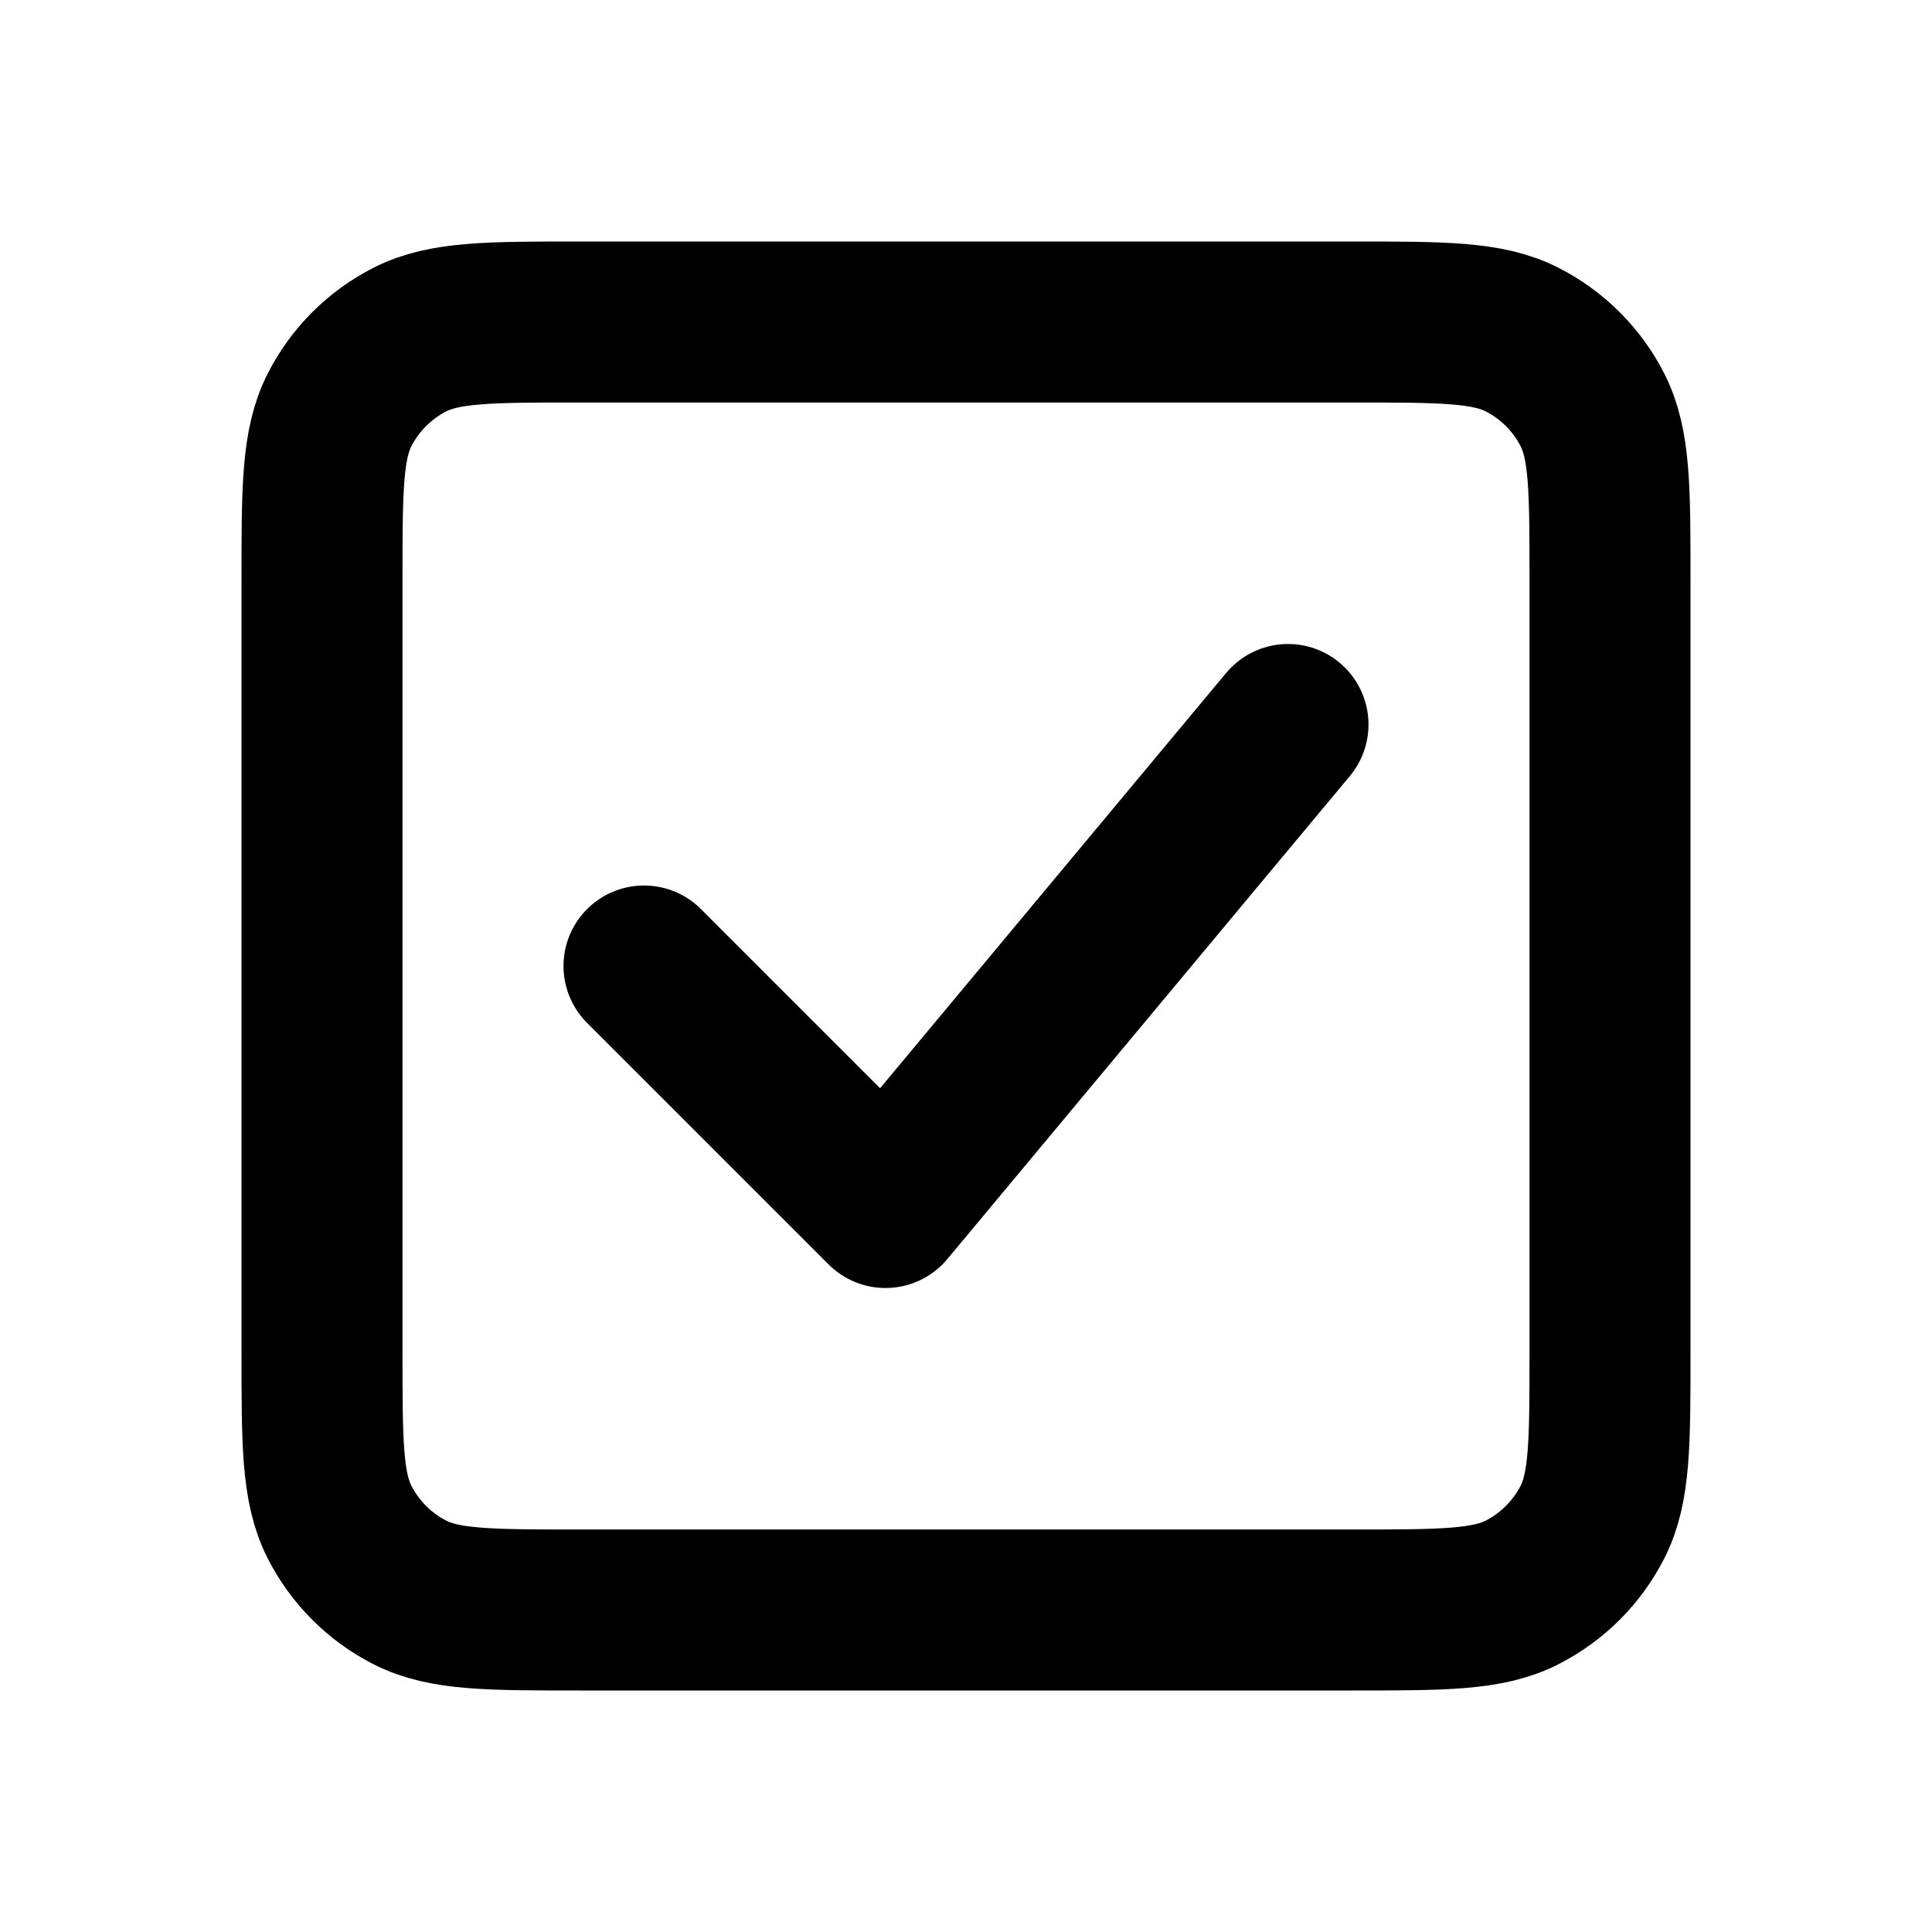
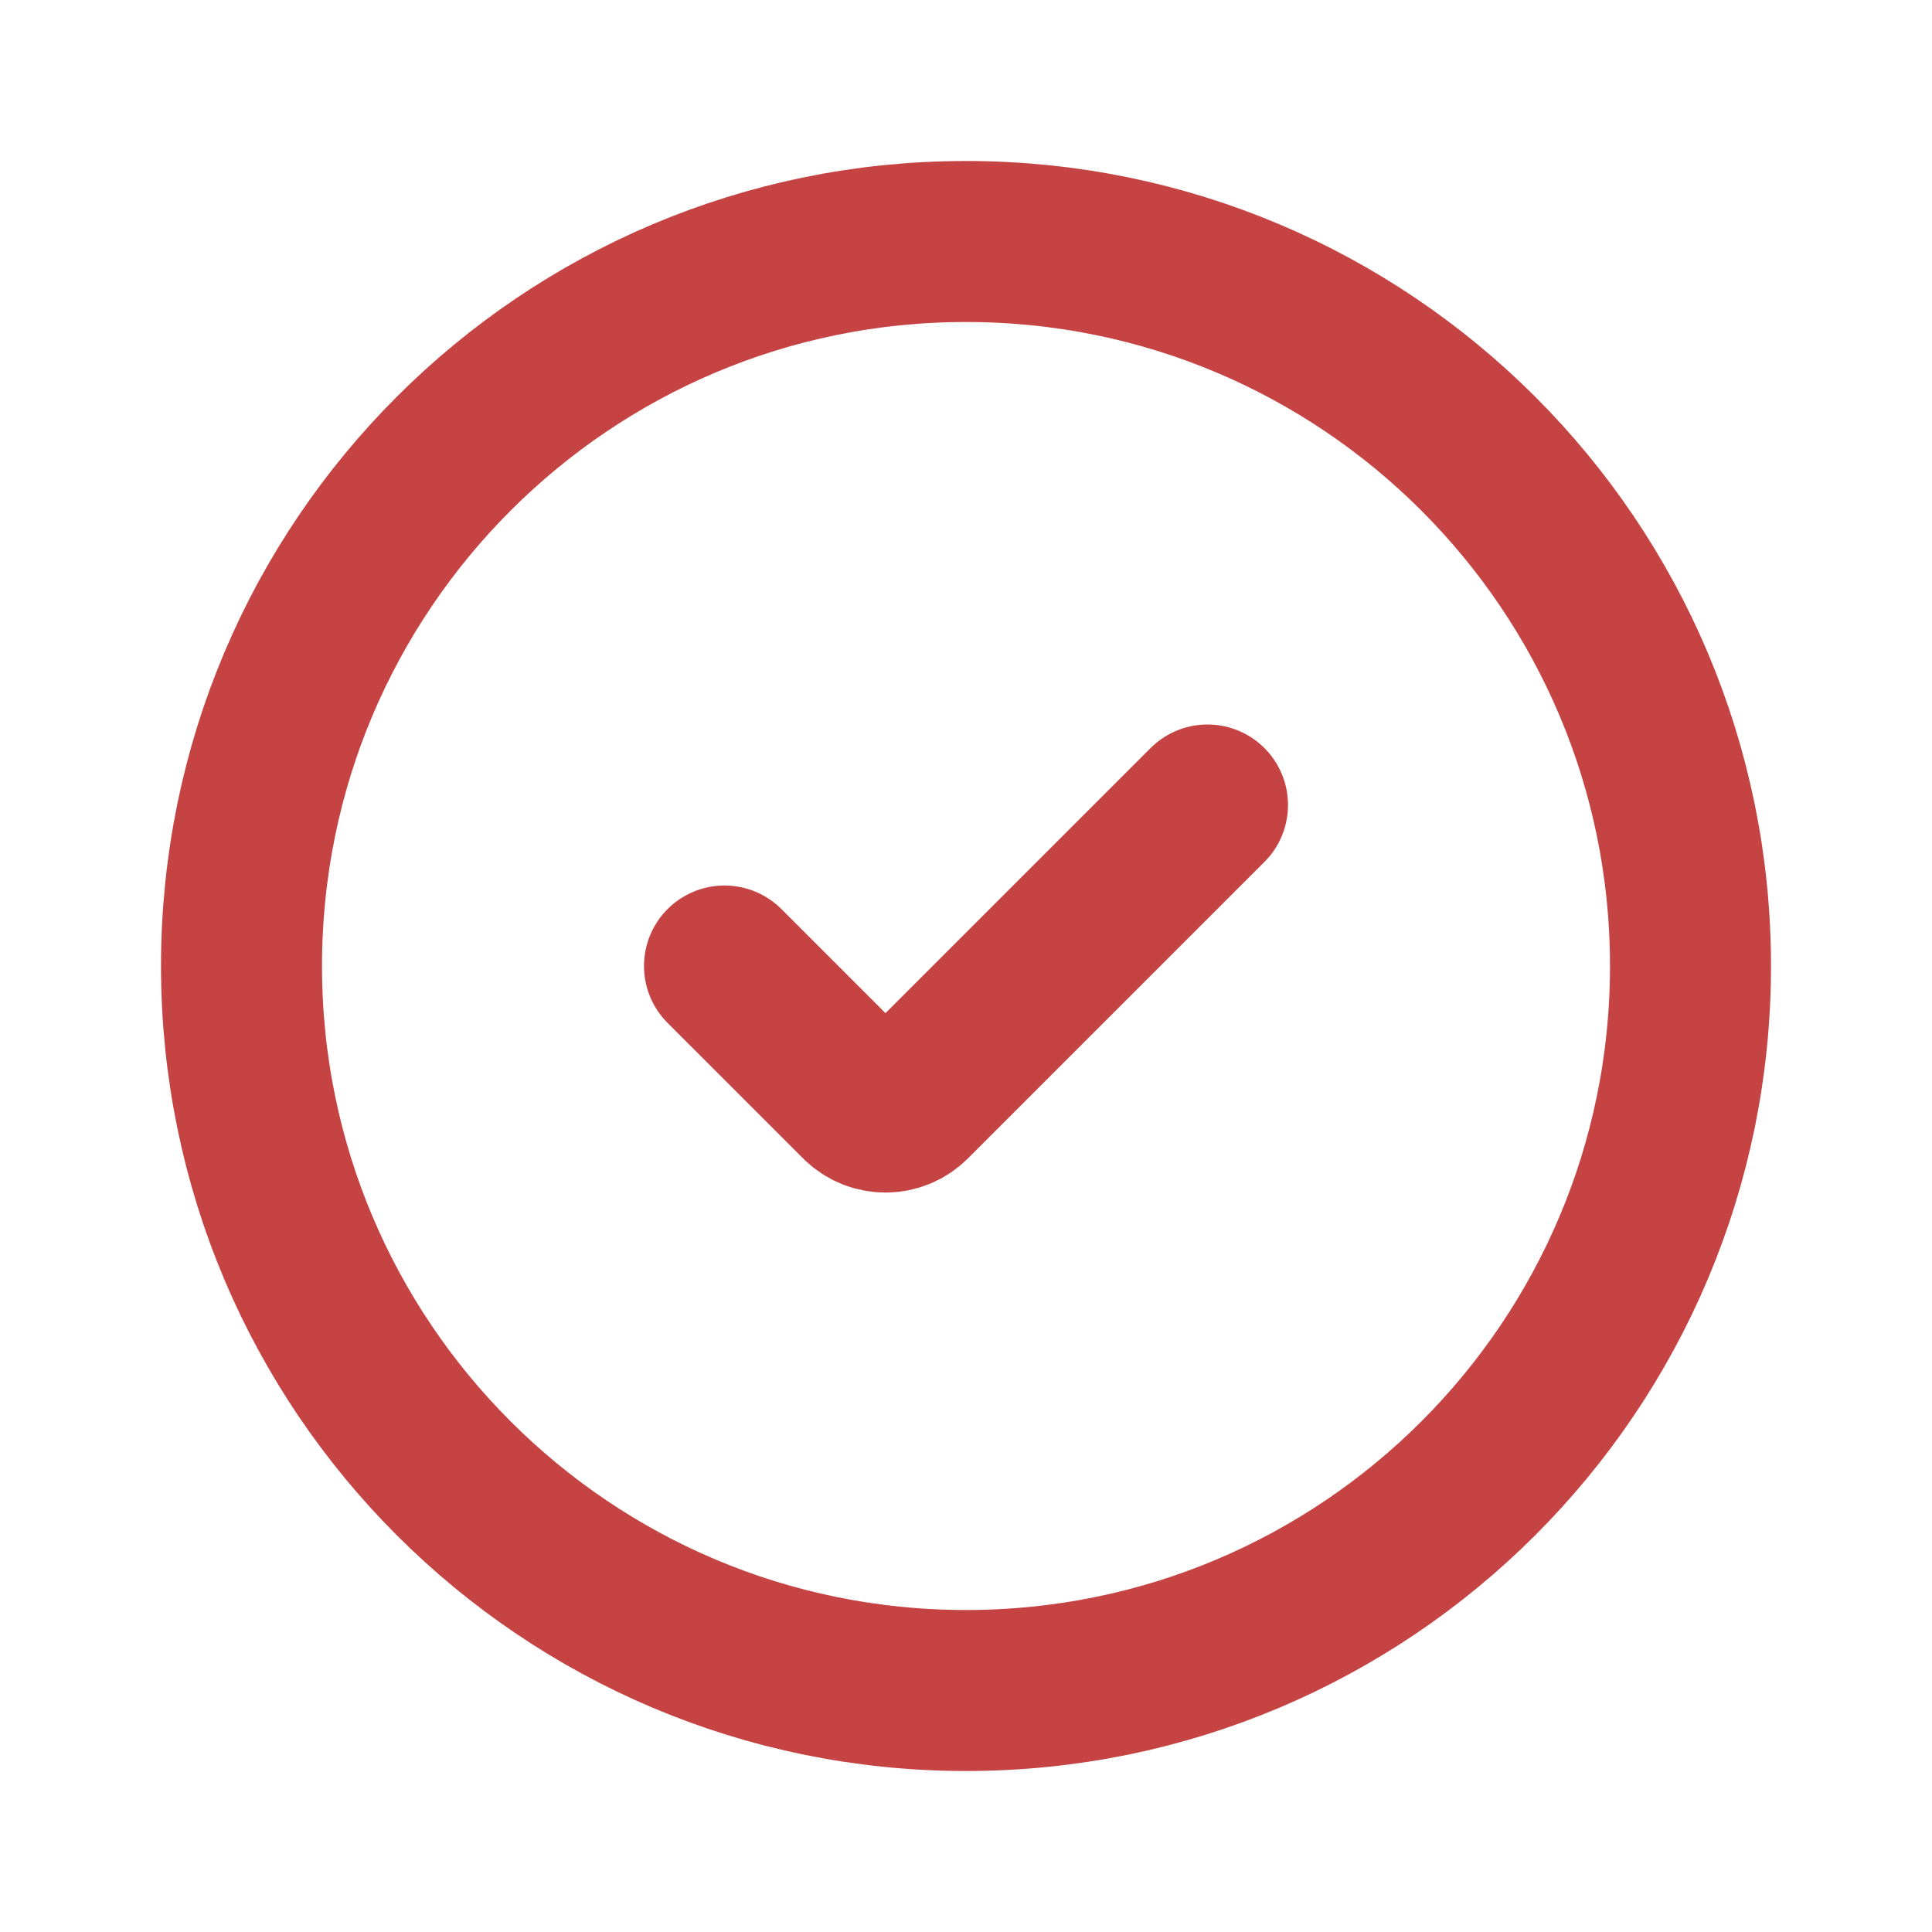
- <svg xmlns="http://www.w3.org/2000/svg" width="20px" height="20px" viewBox="0 0 24 24" fill="none">
-   <g id="Interface / Checkbox_Check">
-     <path id="Vector" d="M8 12L11 15L16 9M4 16.8V7.2C4 6.08 4 5.52 4.218 5.092C4.41 4.715 4.715 4.41 5.092 4.218C5.52 4 6.08 4 7.2 4H16.8C17.92 4 18.48 4 18.907 4.218C19.284 4.41 19.59 4.715 19.782 5.092C20 5.519 20 6.079 20 7.197V16.804C20 17.922 20 18.48 19.782 18.908C19.59 19.284 19.284 19.59 18.907 19.782C18.48 20 17.921 20 16.803 20H7.197C6.079 20 5.519 20 5.092 19.782C4.715 19.59 4.41 19.284 4.218 18.908C4 18.48 4 17.92 4 16.8Z" stroke="#000000" stroke-width="2" stroke-linecap="round" stroke-linejoin="round" />
-   </g>
+ <svg xmlns="http://www.w3.org/2000/svg" width="15px" height="15px" viewBox="0 0 24 24" fill="none">
+   <path d="M21 12C21 16.971 16.971 21 12 21C7.029 21 3 16.971 3 12C3 7.029 7.029 3 12 3C16.971 3 21 7.029 21 12Z" stroke="#c54343" stroke-width="2" />
+   <path d="M9 12L10.683 13.683V13.683C10.858 13.858 11.142 13.858 11.317 13.683V13.683L15 10" stroke="#c54343" stroke-width="2" stroke-linecap="round" stroke-linejoin="round" />
</svg>
